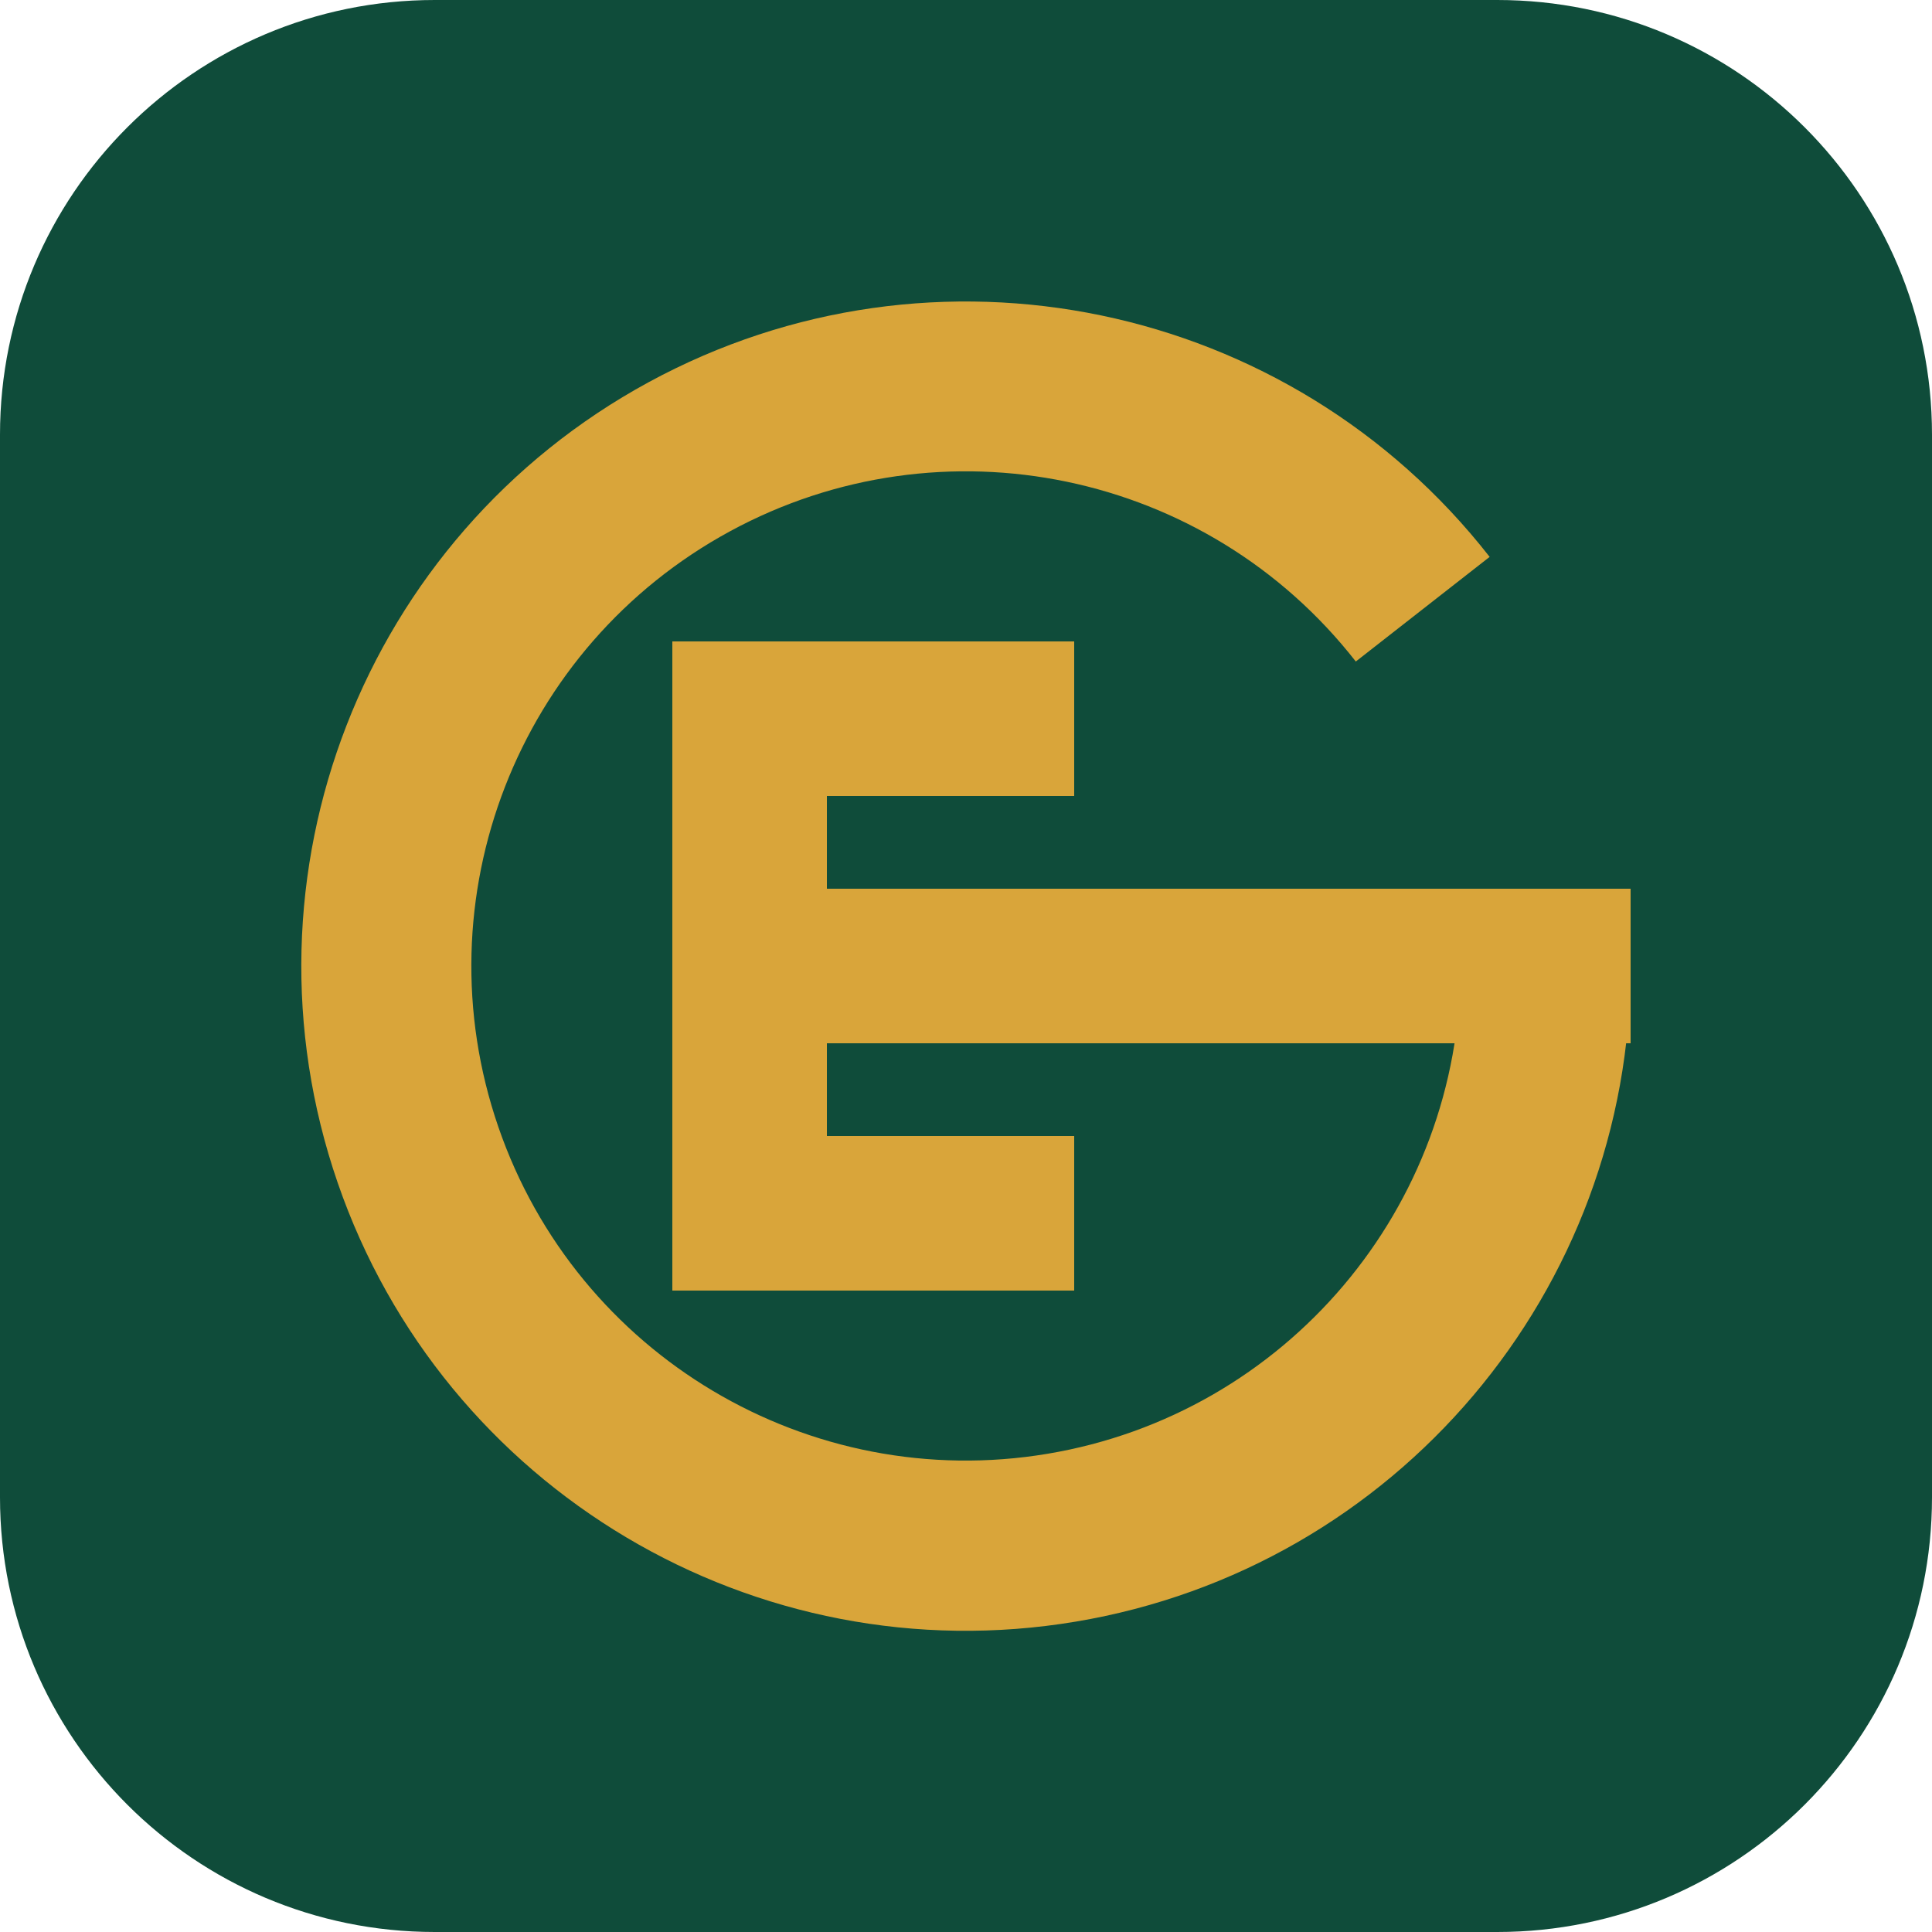
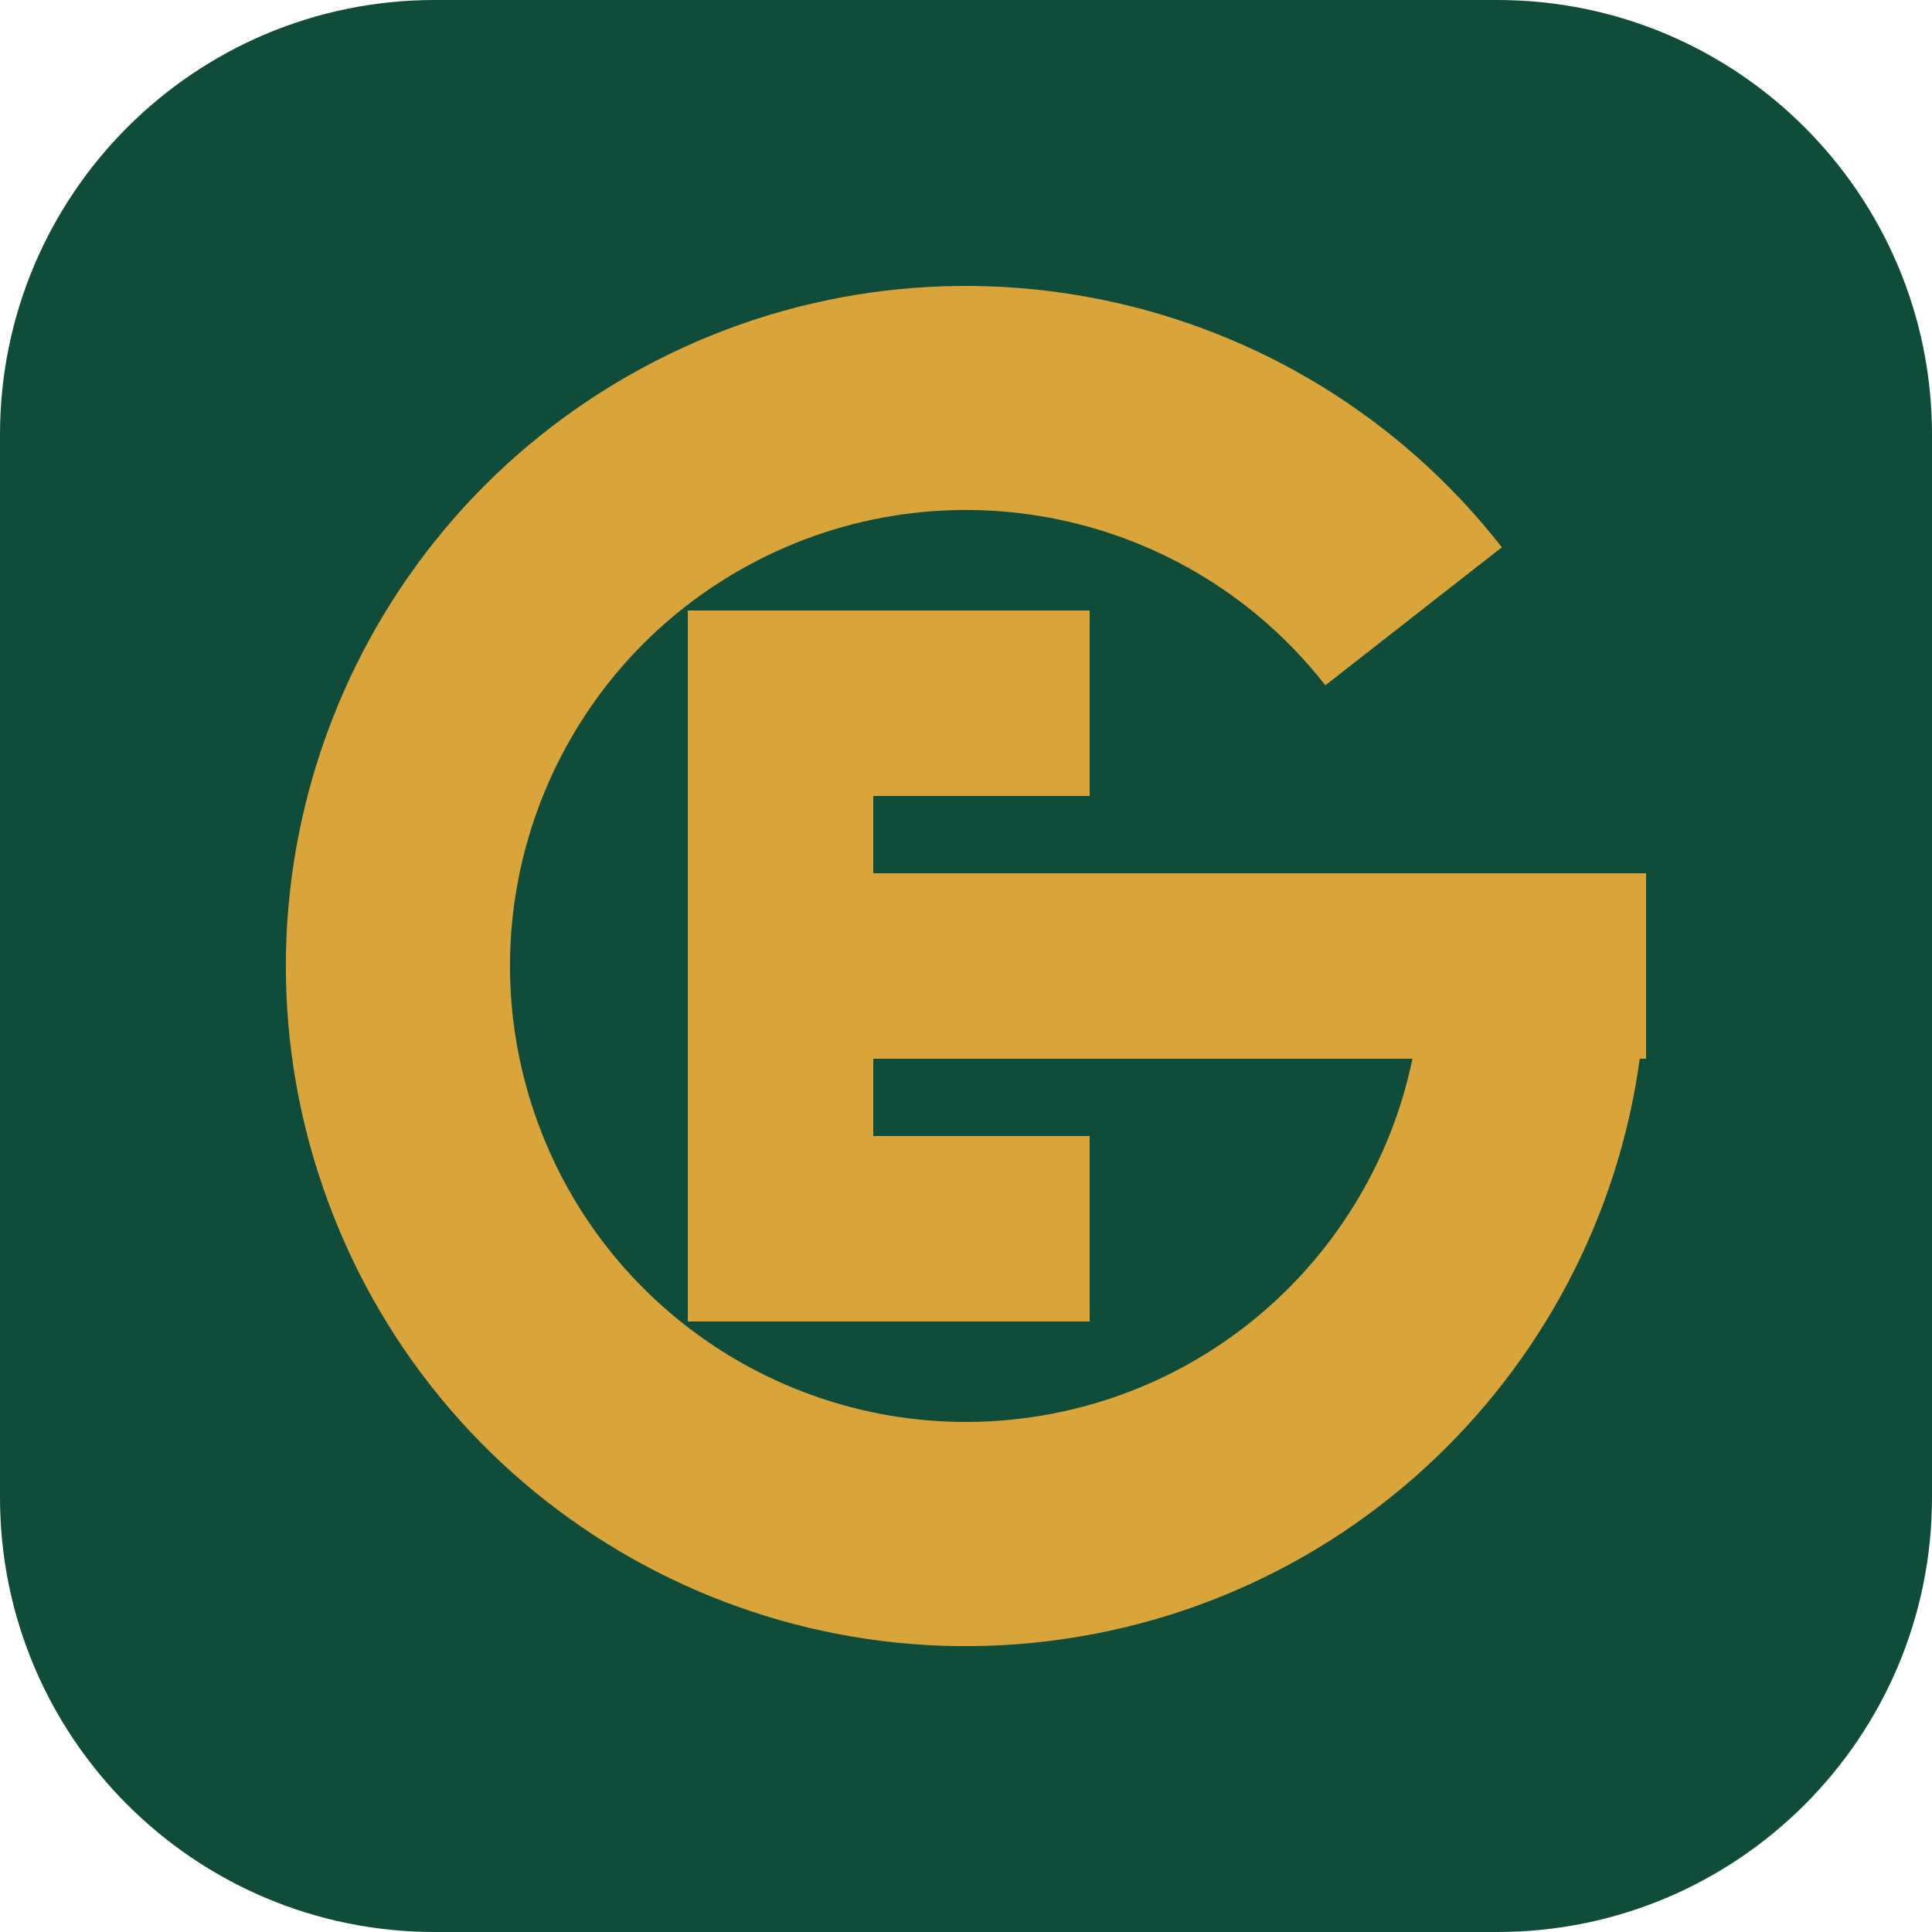
<svg xmlns="http://www.w3.org/2000/svg" viewBox="0 0 100 100" role="img" aria-label="EcoGès">
  <rect width="100" height="100" rx="22.5" fill="#0F4C3A" />
  <g transform="translate(10.00 10.00) scale(0.8)">
-     <path d="M83.88 23.53A43 43 0 1 0 93 50L82 50A32 32 0 1 1 75.22 30.3Z" fill="#D9A53A" />
-     <path d="M52 45H93V55H52Z" fill="#D9A53A" />
-     <path d="M31 29H57V39H41V45H55V55H41V61H57V71H31Z" fill="#D9A53A" />
+     <path d="M84.67 22.91A44 44 0 1 0 94 50L79.5 50A29.5 29.5 0 1 1 73.25 31.84Z" fill="#D9A53A" />
+     <path d="M53 44H94V56H53Z" fill="#D9A53A" />
+     <path d="M32 27H58V39H44V44H56V56H44V61H58V73H32Z" fill="#D9A53A" />
  </g>
</svg>
